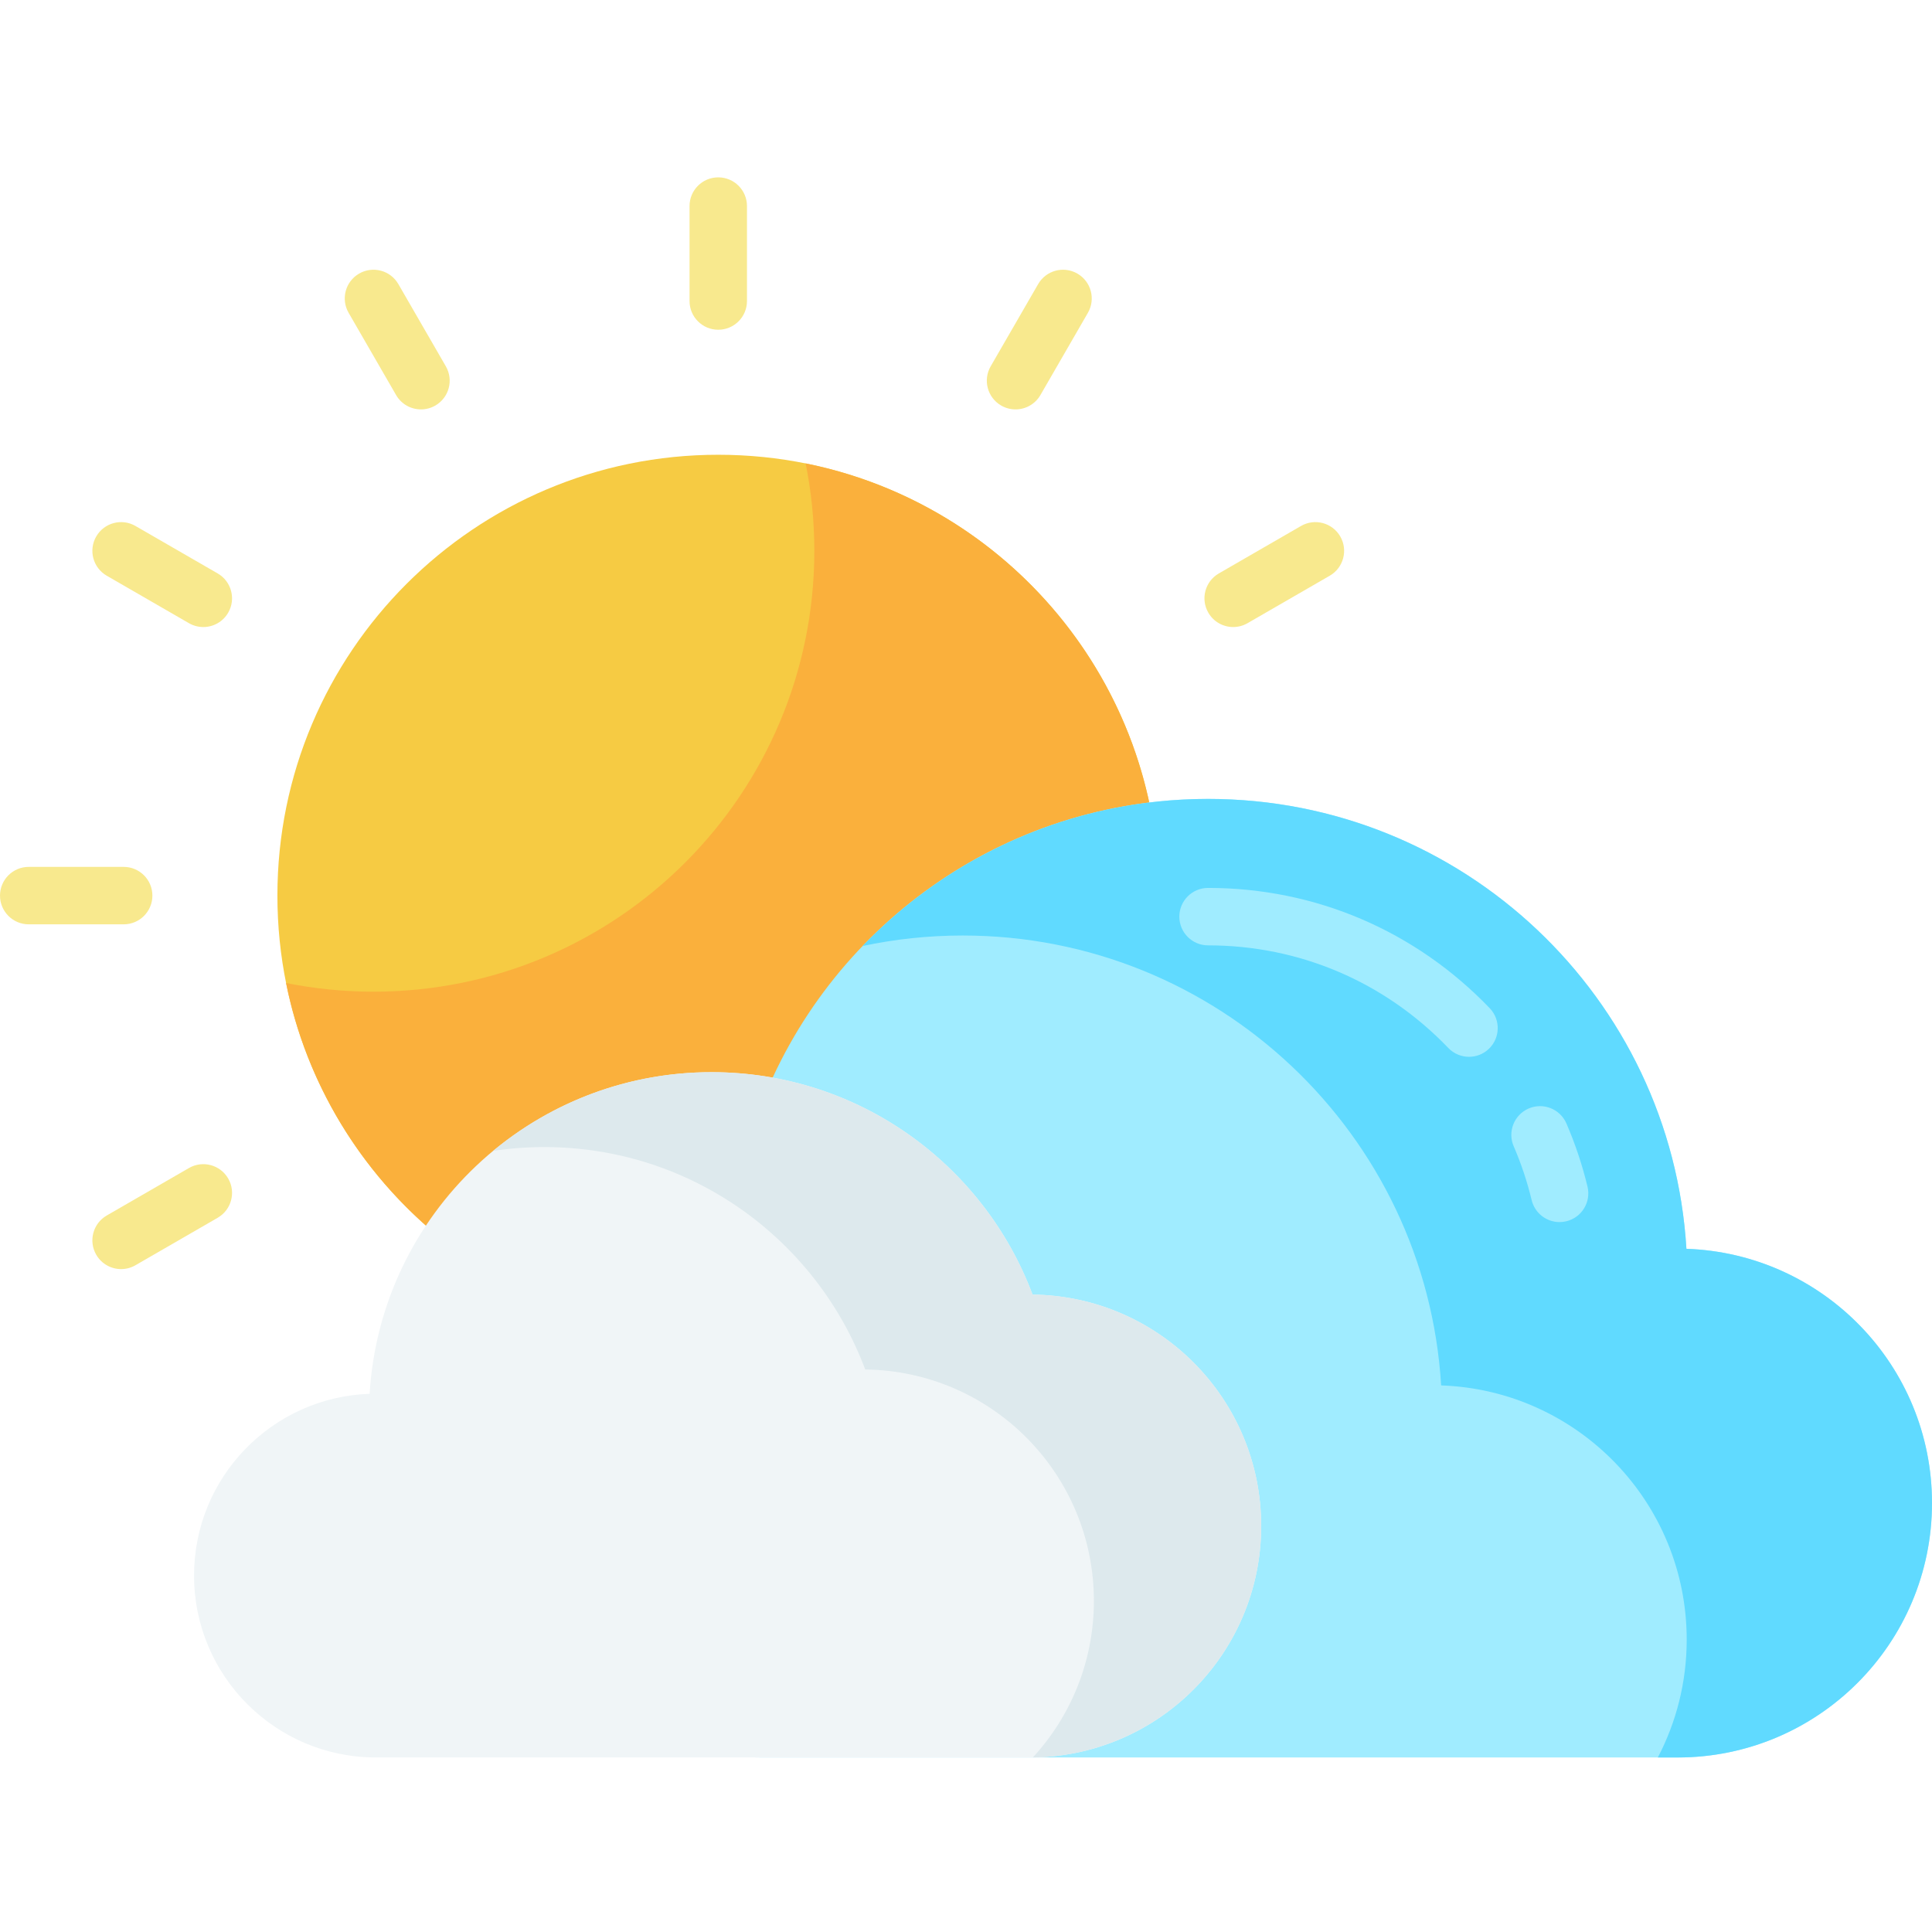
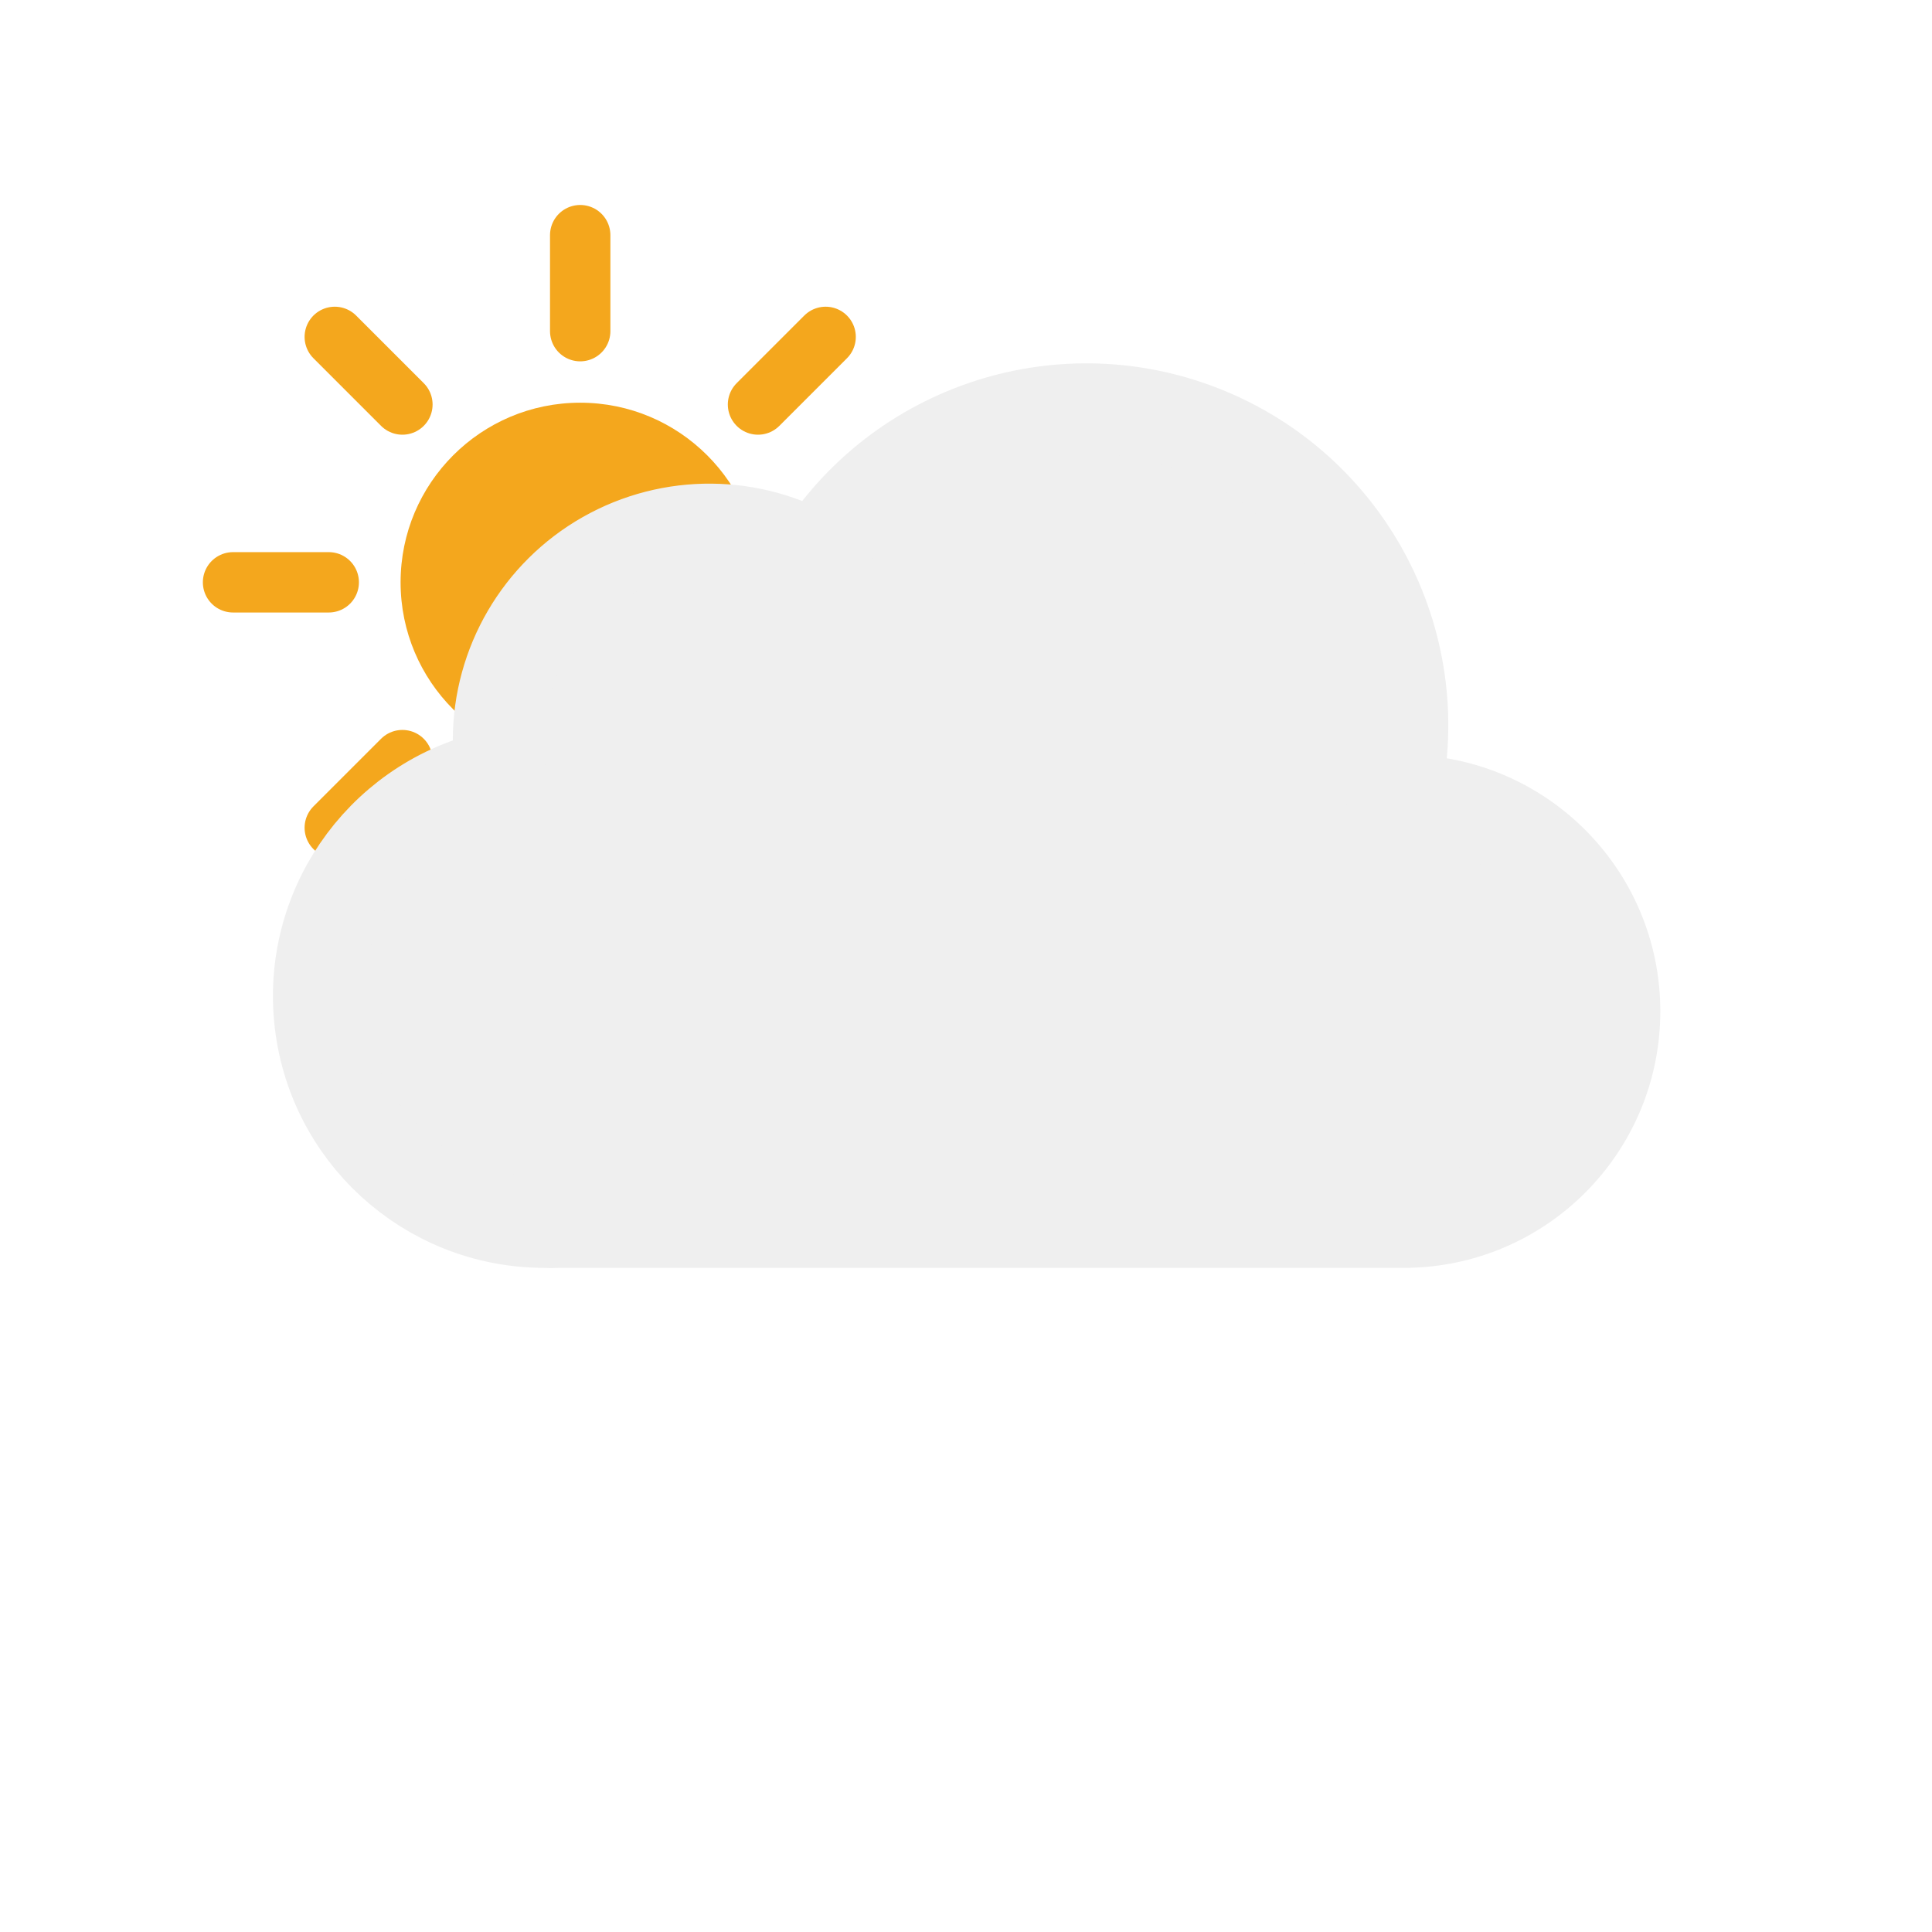
- <svg xmlns="http://www.w3.org/2000/svg" height="512pt" viewBox="0 -47 512 512" width="512pt">
-   <path d="m307.176 190.344c0 64.523-52.309 116.832-116.832 116.832s-116.828-52.309-116.828-116.832 52.305-116.828 116.828-116.828 116.832 52.305 116.832 116.828zm0 0" fill="#f6cb43" />
-   <path d="m307.172 190.34c0 64.527-52.305 116.832-116.828 116.832-56.594 0-103.793-40.238-114.531-93.668 7.492 1.508 15.23 2.301 23.164 2.301 64.527 0 116.828-52.305 116.828-116.832 0-7.934-.789-15.672-2.301-23.16 53.434 10.746 93.668 57.945 93.668 114.527zm0 0" fill="#fab03c" />
-   <g fill="#f8e98e">
-     <path d="m190.344 40.387c-4.203 0-7.609-3.41-7.609-7.613v-25.164c0-4.203 3.406-7.609 7.609-7.609 4.207 0 7.613 3.406 7.613 7.609v25.164c0 4.203-3.406 7.613-7.613 7.613zm0 0" />
-     <path d="m111.566 61.496c-2.629 0-5.188-1.363-6.598-3.805l-12.582-21.793c-2.102-3.641-.855-8.293 2.785-10.395 3.641-2.105 8.297-.855 10.398 2.785l12.582 21.789c2.102 3.641.855 8.297-2.785 10.398-1.199.691-2.508 1.02-3.801 1.02zm0 0" />
-     <path d="m53.879 119.172c-1.293 0-2.602-.328-3.801-1.02l-21.793-12.582c-3.637-2.102-4.887-6.758-2.785-10.398s6.758-4.887 10.398-2.785l21.793 12.582c3.637 2.102 4.887 6.758 2.785 10.395-1.41 2.445-3.969 3.809-6.598 3.809zm0 0" />
-     <path d="m32.773 197.957h-25.164c-4.203 0-7.609-3.41-7.609-7.613s3.406-7.609 7.609-7.609h25.164c4.207 0 7.613 3.406 7.613 7.609s-3.406 7.613-7.613 7.613zm0 0" />
-     <path d="m326.812 119.172c-2.629 0-5.191-1.363-6.598-3.809-2.105-3.641-.855-8.293 2.785-10.395l21.789-12.582c3.645-2.102 8.297-.855 10.398 2.785s.855 8.297-2.785 10.398l-21.793 12.582c-1.199.691-2.508 1.02-3.797 1.02zm0 0" />
-     <path d="m32.102 289.324c-2.633 0-5.191-1.363-6.602-3.809-2.102-3.637-.855-8.293 2.785-10.395l21.793-12.582c3.641-2.105 8.297-.855 10.398 2.785 2.102 3.641.855 8.293-2.785 10.398l-21.793 12.582c-1.199.691-2.508 1.02-3.797 1.02zm0 0" />
-     <path d="m269.121 61.496c-1.289 0-2.598-.328-3.797-1.02-3.641-2.102-4.887-6.758-2.785-10.398l12.582-21.789c2.102-3.641 6.758-4.891 10.395-2.785 3.641 2.102 4.891 6.754 2.789 10.395l-12.582 21.793c-1.41 2.441-3.969 3.805-6.602 3.805zm0 0" />
+ <svg xmlns="http://www.w3.org/2000/svg" viewBox="0 5 64 64">
+   <defs>
+     <clipPath id="a">
+       <polygon points="10.55 34.21 6.72 30.79 4.72 24.79 5.72 17.79 9.72 12.79 14.72 9.79 20.72 9.79 25.72 10.79 28.72 13.79 31.28 18.15 26.72 22.79 21.72 22.79 16.72 27.79 16.72 30.79 10.55 34.21" fill="none" />
+     </clipPath>
+   </defs>
+   <g clip-path="url(#a)">
+     <g>
+       <circle cx="19.22" cy="24.29" r="5.95" fill="#f4a71d" />
+       <line x1="19.22" y1="15.97" x2="19.22" y2="12.79" fill="none" stroke="#f4a71d" stroke-linecap="round" stroke-miterlimit="10" stroke-width="2" />
+       <line x1="19.22" y1="35.79" x2="19.22" y2="32.62" fill="none" stroke="#f4a71d" stroke-linecap="round" stroke-miterlimit="10" stroke-width="2" />
+       <line x1="25.11" y1="18.4" x2="27.35" y2="16.16" fill="none" stroke="#f4a71d" stroke-linecap="round" stroke-miterlimit="10" stroke-width="2" />
+       <line x1="11.09" y1="32.42" x2="13.33" y2="30.18" fill="none" stroke="#f4a71d" stroke-linecap="round" stroke-miterlimit="10" stroke-width="2" />
+       <line x1="13.33" y1="18.4" x2="11.09" y2="16.16" fill="none" stroke="#f4a71d" stroke-linecap="round" stroke-miterlimit="10" stroke-width="2" />
+       <line x1="27.35" y1="32.42" x2="25.11" y2="30.18" fill="none" stroke="#f4a71d" stroke-linecap="round" stroke-miterlimit="10" stroke-width="2" />
+       <line x1="10.89" y1="24.29" x2="7.72" y2="24.29" fill="none" stroke="#f4a71d" stroke-linecap="round" stroke-miterlimit="10" stroke-width="2" />
+       <line x1="30.72" y1="24.29" x2="27.55" y2="24.29" fill="none" stroke="#f4a71d" stroke-linecap="round" stroke-miterlimit="10" stroke-width="2" />
+       <animateTransform attributeName="transform" type="rotate" from="0 19.22 24.293" to="360 19.22 24.293" dur="30s" repeatCount="indefinite" />
+     </g>
  </g>
-   <path d="m446.918 283.945c-4.023-66.52-59.238-119.227-126.77-119.227-54.465 0-100.914 34.285-118.965 82.445-46.902.566-84.754 38.742-84.754 85.781 0 47.387 38.418 85.805 85.805 85.805h242.328c37.242 0 67.434-30.191 67.434-67.434 0-36.453-28.93-66.129-65.078-67.371zm0 0" fill="#a0ecff" />
-   <path d="m512 351.316c0 37.242-30.195 67.438-67.438 67.438h-5.223c4.887-9.336 7.656-19.965 7.656-31.227 0-36.453-28.926-66.133-65.078-67.379-4.027-66.516-59.242-119.227-126.773-119.227-9.109 0-17.988.961-26.543 2.781 23.102-24.027 55.574-38.98 91.547-38.98 67.531 0 122.75 52.699 126.773 119.227 36.152 1.234 65.078 30.914 65.078 67.367zm0 0" fill="#60daff" />
-   <path d="m413.297 276.867c-3.438 0-6.555-2.348-7.395-5.836-1.168-4.867-2.77-9.664-4.758-14.258-1.668-3.855.105-8.336 3.965-10.008 3.855-1.668 8.336.105 10.008 3.965 2.336 5.395 4.215 11.027 5.59 16.742.98 4.09-1.535 8.199-5.621 9.18-.602.145-1.199.215-1.789.215zm0 0" fill="#a0ecff" />
-   <path d="m389.305 233.066c-2 0-4-.785-5.492-2.344-16.832-17.535-39.441-27.191-63.664-27.191-4.203 0-7.613-3.406-7.613-7.609s3.41-7.613 7.613-7.613c28.406 0 54.918 11.32 74.645 31.875 2.91 3.035 2.812 7.852-.223 10.762-1.473 1.414-3.371 2.121-5.266 2.121zm0 0" fill="#a0ecff" />
-   <path d="m97.953 322.375c2.879-47.559 42.352-85.238 90.629-85.238 38.938 0 72.145 24.512 85.051 58.941 33.531.406 60.59 27.699 60.59 61.324 0 33.879-27.461 61.344-61.34 61.344-14.184 0-158.672 0-173.246 0-26.625 0-48.211-21.582-48.211-48.207 0-26.059 20.684-47.277 46.527-48.164zm0 0" fill="#f0f5f7" />
-   <path d="m334.227 357.41c0 33.586-27.008 60.871-60.5 61.328 10.039-10.93 16.164-25.488 16.164-41.484 0-33.621-27.059-60.918-60.598-61.328-12.902-34.426-46.109-58.941-85.051-58.941-4.602 0-9.121.348-13.539 1.008 15.707-13.023 35.875-20.852 57.875-20.852 38.941 0 72.148 24.504 85.051 58.945 33.539.406 60.598 27.691 60.598 61.324zm0 0" fill="#dde9ed" />
+   <path d="M46.5,31.5l-.32,0a10.49,10.49,0,0,0-19.11-8,7,7,0,0,0-10.57,6,7.21,7.21,0,0,0,.1,1.14A7.5,7.5,0,0,0,18,45.5a4.19,4.19,0,0,0,.5,0v0h28a7,7,0,0,0,0-14Z" fill="#efefef" stroke="#efefef" stroke-miterlimit="10" stroke-width="3" />
</svg>
